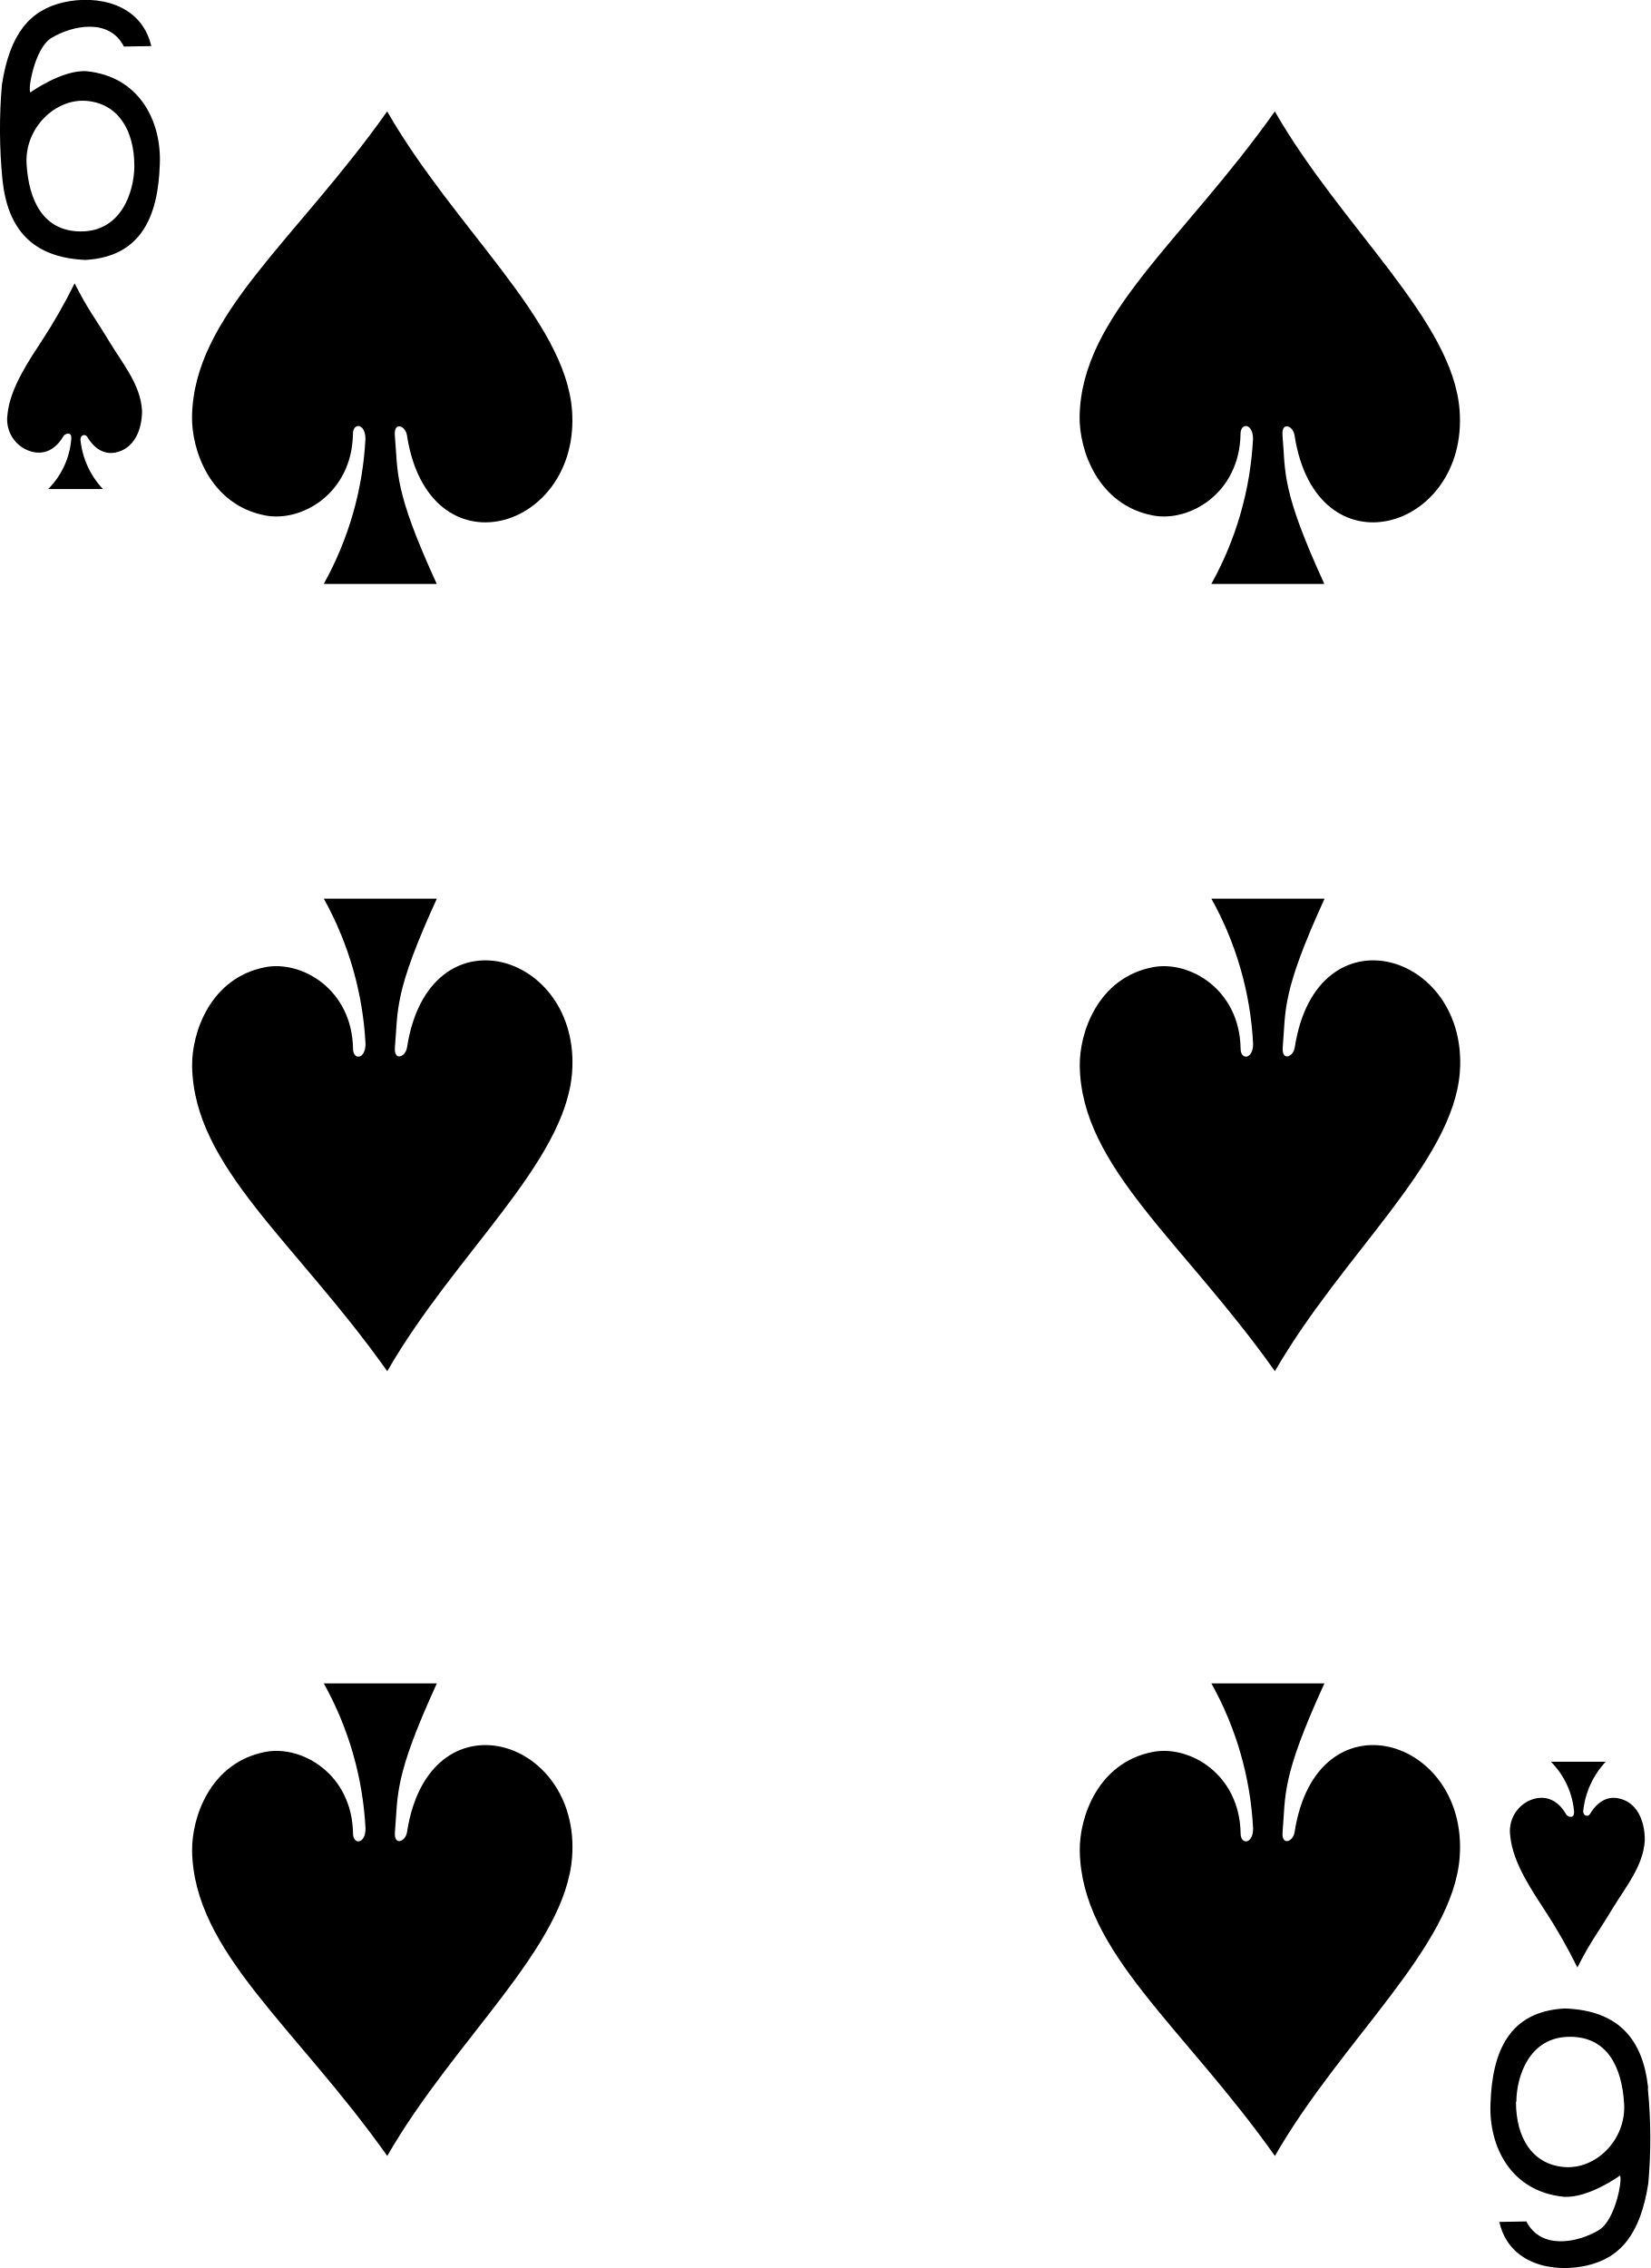
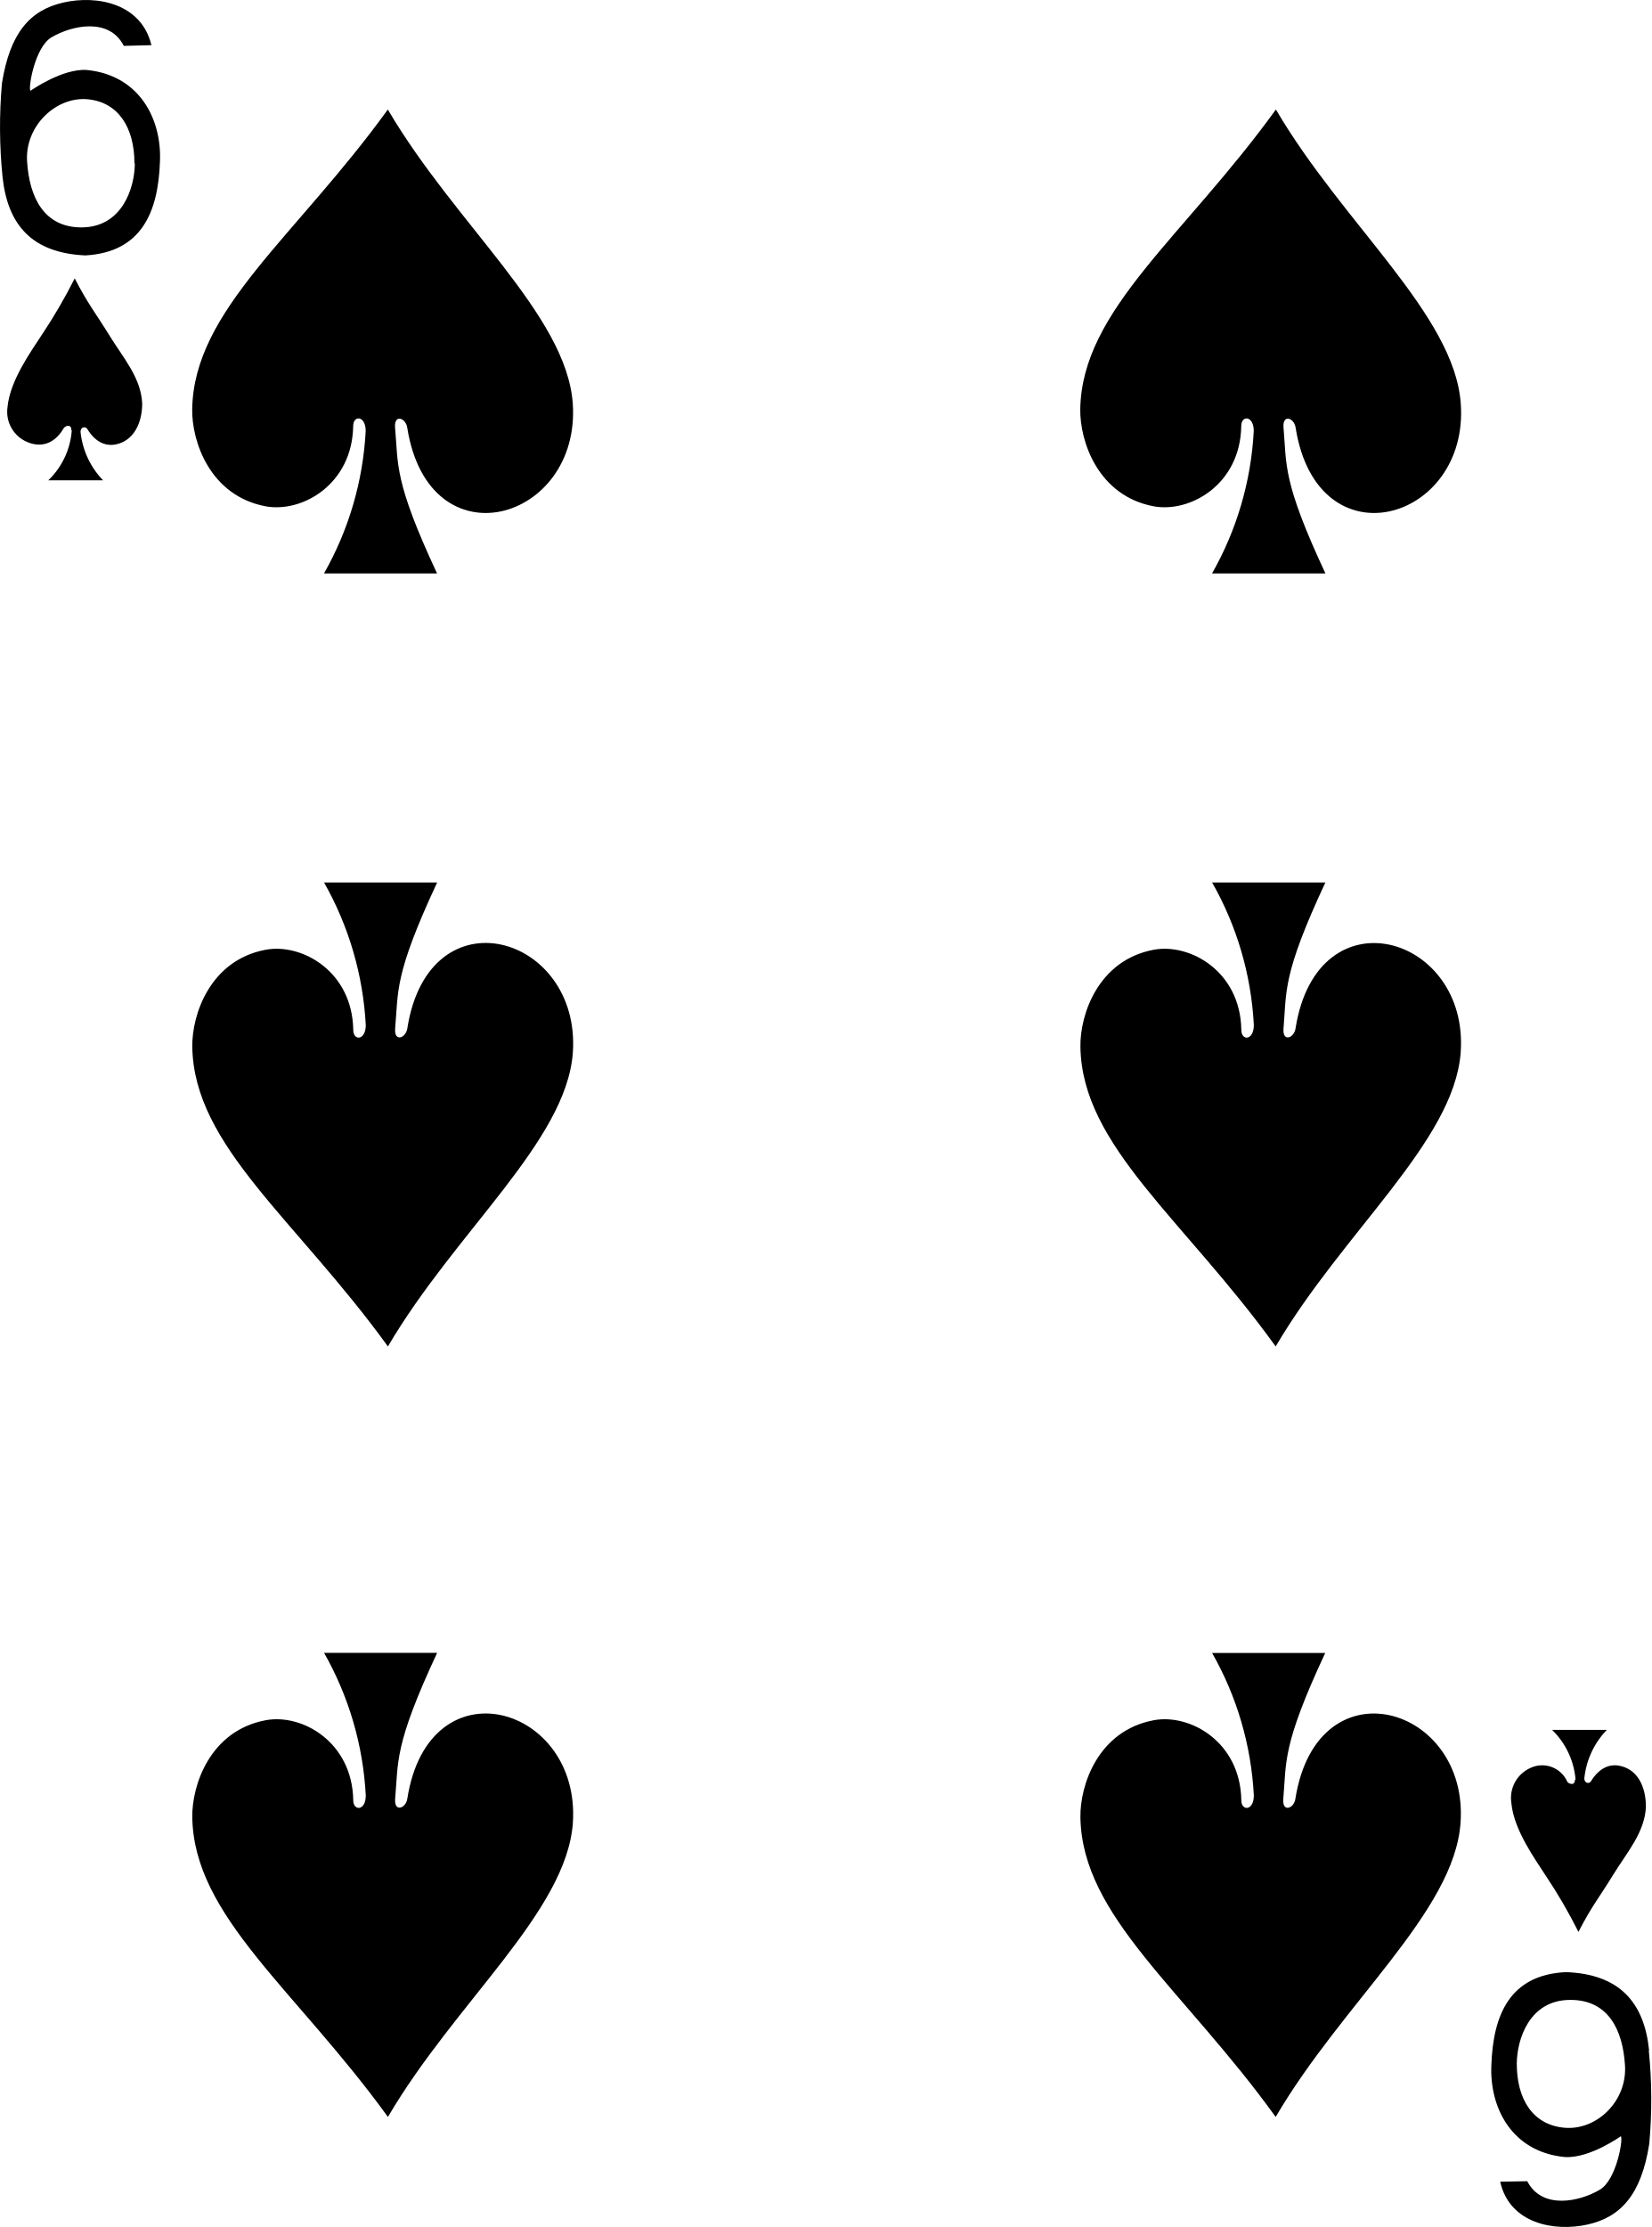
- <svg xmlns="http://www.w3.org/2000/svg" viewBox="0 0 207.37 284.97">
+ <svg xmlns="http://www.w3.org/2000/svg" viewBox="0 0 211 284.5">
  <g>
    <g>
-       <path d="M8.74,36.5a64.58,64.58,0,0,1-.07-11.94c1-6.43,3.53-9.37,7.72-10.34s9.79.11,11.05,5.49L24,19.77c-1.84-3.63-6.49-2.66-9.11-1.08-2.1,1.26-3,6.52-2.64,6.84,0,0,4-2.88,7.08-2.66,6.67.68,9.42,6.35,9.18,11.71-.21,6.45-2.29,11.61-9.36,12C12.46,46.28,9.38,42.68,8.74,36.5Zm16.57-1.71c0-4.47-2-7.82-5.95-8.19S11.5,30,11.77,34.54,13.85,43,18.6,43c5.1,0,6.68-5,6.71-8.16Z" transform="translate(-8.43 -13.92)" />
-       <path d="M215.49,276.31a63.67,63.67,0,0,1,.06,11.94c-1,6.43-3.53,9.37-7.72,10.33s-9.79-.1-11-5.48l3.4-.06c1.84,3.63,6.5,2.66,9.12,1.08,2.09-1.26,3-6.52,2.63-6.84,0,0-3.95,2.88-7.07,2.66-6.67-.68-9.42-6.35-9.19-11.72.21-6.45,2.3-11.6,9.36-11.94,6.72.25,9.8,3.85,10.45,10ZM198.92,278c0,4.48,2,7.83,6,8.2s7.86-3.39,7.59-7.95-2.08-8.43-6.83-8.41c-5.11,0-6.69,5-6.71,8.16Z" transform="translate(-8.43 -13.92)" />
+       <path d="M-1.5,22.79a63.29,63.29,0,0,1-.07-11.92C-.55,4.45,2,1.52,6.29.55S16.25.66,17.53,6L14,6.09C12.16,2.46,7.43,3.43,4.76,5c-2.14,1.26-3,6.51-2.69,6.83,0,0,4.07-2.88,7.21-2.66,6.78.68,9.58,6.34,9.34,11.69-.22,6.44-2.33,11.59-9.53,12C2.29,32.55-.85,29-1.5,22.79Zm16.86-1.71c0-4.46-2-7.81-6-8.17s-8,3.39-7.72,7.92,2.11,8.45,6.94,8.45c5.19,0,6.8-5,6.83-8.15Z" transform="translate(1.82 -0.23)" />
+       <path d="M208.87,262.18a62.46,62.46,0,0,1,.06,11.92c-1,6.42-3.59,9.35-7.86,10.31s-10-.1-11.19-5.47l3.46-.06c1.87,3.63,6.61,2.66,9.28,1.08,2.13-1.26,3-6.51,2.68-6.83,0,0-4,2.88-7.2,2.66-6.78-.68-9.58-6.34-9.35-11.7.22-6.44,2.34-11.58,9.53-11.92,6.83.25,10,3.84,10.63,10ZM192,263.87c0,4.47,2,7.82,6.1,8.18s8-3.38,7.73-7.93-2.12-8.42-7-8.4c-5.2,0-6.81,5-6.83,8.15Z" transform="translate(1.82 -0.23)" />
    </g>
-     <path d="M54.35,69.06c0-2-1.59-2.07-1.57-.59-.14,7.43-6.42,11.09-11,10.22-7-1.34-9.29-8.32-9.22-12.43.21-12.7,13-22.06,24.52-38.34,8.45,14.69,22.4,26.23,23.23,37.59,1.09,15.1-18,20.73-20.74,3.13-.18-1.24-1.64-1.8-1.53-.06.42,4.82-.17,6.83,5.27,18.71H49.11a41.86,41.86,0,0,0,5.24-18.23Z" transform="translate(-8.43 -13.92)" />
-     <path d="M165.88,69.06c0-2-1.59-2.07-1.57-.59-.13,7.43-6.42,11.09-11,10.22-7-1.34-9.28-8.32-9.22-12.43.21-12.7,13-22.06,24.53-38.34,8.45,14.69,22.39,26.23,23.22,37.59,1.1,15.1-18,20.73-20.74,3.13-.17-1.24-1.64-1.8-1.52-.06.41,4.82-.18,6.83,5.26,18.71H160.64a41.86,41.86,0,0,0,5.24-18.23Z" transform="translate(-8.43 -13.92)" />
-     <path d="M54.36,145.08c0,2-1.59,2.06-1.57.58-.14-7.43-6.42-11.08-11-10.22-7,1.34-9.28,8.33-9.22,12.44.21,12.7,13,22.06,24.52,38.33,8.45-14.69,22.4-26.23,23.23-37.58,1.09-15.1-18-20.73-20.74-3.13-.18,1.24-1.64,1.8-1.53.06.42-4.82-.17-6.83,5.27-18.72H49.12a41.94,41.94,0,0,1,5.24,18.24Z" transform="translate(-8.43 -13.92)" />
-     <path d="M165.89,145.08c0,2-1.59,2.06-1.57.58-.13-7.43-6.42-11.08-11-10.22-7,1.34-9.28,8.33-9.21,12.44.2,12.7,13,22.06,24.52,38.33C177.1,171.52,191,160,191.87,148.63c1.1-15.1-18-20.73-20.74-3.13-.17,1.24-1.64,1.8-1.52.06.41-4.82-.18-6.83,5.26-18.72H160.65a41.8,41.8,0,0,1,5.24,18.24Z" transform="translate(-8.43 -13.92)" />
-     <path d="M165.89,243.68c0,2-1.59,2.06-1.57.58-.13-7.43-6.42-11.09-11-10.22-7,1.34-9.28,8.32-9.21,12.44.2,12.69,13,22.06,24.52,38.33,8.45-14.69,22.39-26.23,23.22-37.58,1.1-15.1-18-20.73-20.74-3.14-.17,1.25-1.64,1.8-1.52.07.41-4.82-.18-6.83,5.26-18.72H160.65A41.73,41.73,0,0,1,165.89,243.68Z" transform="translate(-8.43 -13.92)" />
-     <path d="M54.36,243.68c0,2-1.59,2.06-1.57.58-.14-7.43-6.42-11.09-11-10.22-7,1.34-9.28,8.32-9.22,12.44.21,12.69,13,22.06,24.52,38.33,8.45-14.69,22.4-26.23,23.23-37.58,1.09-15.1-18-20.73-20.74-3.14-.18,1.25-1.64,1.8-1.53.07.42-4.82-.17-6.83,5.27-18.72H49.12A41.86,41.86,0,0,1,54.36,243.68Z" transform="translate(-8.43 -13.92)" />
-     <path d="M17.39,68.93c0-.87-.89-.47-1-.19-1.17,2-2.87,2.45-4.55,1.73A4.21,4.21,0,0,1,9.37,66c.31-3.44,3-7.2,4.36-9.33a69.69,69.69,0,0,0,4.08-7.15c1.69,3.36,2.55,4.32,4.4,7.39,1.63,2.7,3.89,5.35,4.07,8.62,0,2.49-1.05,4.83-3.4,5.26-1.33.24-2.58-.44-3.5-2-.29-.4-.85-.19-.84.37a10.5,10.5,0,0,0,2.83,6.21H14.48a10,10,0,0,0,2.91-6.35Z" transform="translate(-8.43 -13.92)" />
-     <path d="M206.21,241.67c0,.88-.9.47-1,.19-1.16-2-2.86-2.44-4.55-1.73a4.22,4.22,0,0,0-2.45,4.52c.31,3.44,3,7.2,4.35,9.33a67.87,67.87,0,0,1,4.08,7.15c1.7-3.36,2.56-4.32,4.41-7.39,1.62-2.7,3.89-5.35,4.06-8.62,0-2.48-1-4.83-3.4-5.26-1.33-.24-2.57.44-3.5,2-.28.41-.85.19-.84-.36a10.62,10.62,0,0,1,2.83-6.22h-6.89a10.1,10.1,0,0,1,2.92,6.35Z" transform="translate(-8.43 -13.92)" />
+     <path d="M44.91,55.29c0-2-1.62-2.06-1.6-.59-.14,7.42-6.53,11.07-11.19,10.21C25,63.57,22.67,56.6,22.74,52.5c.21-12.68,13.23-22,25-38.28,8.6,14.67,22.79,26.19,23.63,37.53C72.43,66.82,53,72.44,50.22,54.87c-.18-1.24-1.67-1.79-1.56-.06.43,4.81-.17,6.82,5.37,18.68H39.58A41.19,41.19,0,0,0,44.91,55.29Z" transform="translate(1.82 -0.23)" />
+     <path d="M158.39,55.29c0-2-1.62-2.06-1.6-.59-.13,7.42-6.53,11.07-11.19,10.21-7.12-1.34-9.44-8.31-9.38-12.41.21-12.68,13.23-22,25-38.28,8.6,14.67,22.78,26.19,23.62,37.53,1.12,15.07-18.31,20.69-21.1,3.12-.17-1.24-1.67-1.79-1.55-.06.42,4.81-.18,6.82,5.36,18.68H153.06A41.19,41.19,0,0,0,158.39,55.29Z" transform="translate(1.82 -0.23)" />
+     <path d="M44.92,131.18c0,2-1.62,2.06-1.6.58-.14-7.42-6.53-11.06-11.19-10.2-7.12,1.33-9.44,8.31-9.38,12.41.21,12.68,13.23,22,25,38.27,8.6-14.67,22.79-26.19,23.63-37.52C72.44,119.65,53,114,50.23,131.6c-.18,1.24-1.67,1.8-1.56.06.43-4.81-.17-6.82,5.37-18.69H39.59A41.36,41.36,0,0,1,44.92,131.18Z" transform="translate(1.82 -0.23)" />
+     <path d="M158.4,131.18c0,2-1.62,2.06-1.6.58-.13-7.42-6.53-11.06-11.19-10.2-7.12,1.33-9.44,8.31-9.37,12.41.2,12.68,13.23,22,24.95,38.27,8.62-14.67,22.76-26.17,23.64-37.52,1.12-15.07-18.31-20.69-21.1-3.12-.17,1.24-1.67,1.8-1.54.06.41-4.81-.19-6.82,5.35-18.69H153.07A41.1,41.1,0,0,1,158.4,131.18Z" transform="translate(1.82 -0.23)" />
+     <path d="M158.4,229.61c0,2-1.62,2-1.6.58-.13-7.42-6.53-11.07-11.19-10.2-7.12,1.33-9.44,8.3-9.37,12.41.2,12.67,13.23,22,24.95,38.27,8.6-14.67,22.78-26.19,23.62-37.52,1.12-15.07-18.31-20.69-21.1-3.13-.17,1.25-1.67,1.79-1.55.07.42-4.81-.18-6.82,5.36-18.69H153.07A41.1,41.1,0,0,1,158.4,229.61Z" transform="translate(1.82 -0.23)" />
+     <path d="M44.92,229.61c0,2-1.62,2-1.6.58-.14-7.42-6.53-11.07-11.19-10.2-7.12,1.33-9.44,8.3-9.38,12.41.21,12.67,13.23,22,25,38.27,8.6-14.67,22.79-26.19,23.63-37.52C72.44,218.08,53,212.46,50.23,230c-.18,1.25-1.67,1.79-1.56.07.43-4.81-.17-6.82,5.37-18.69H39.59A41.23,41.23,0,0,1,44.92,229.61Z" transform="translate(1.82 -0.23)" />
+     <path d="M7.3,55.16c0-.87-.9-.47-1-.19C5.1,57,3.37,57.42,1.66,56.7A4.19,4.19,0,0,1-.86,52.24c.32-3.44,3.06-7.19,4.44-9.32a68.58,68.58,0,0,0,4.15-7.13c1.72,3.35,2.6,4.31,4.48,7.37,1.66,2.7,4,5.34,4.14,8.61,0,2.48-1.07,4.82-3.46,5.25-1.35.24-2.63-.44-3.56-2-.3-.4-.87-.19-.86.37a10.44,10.44,0,0,0,2.88,6.2h-7a9.84,9.84,0,0,0,3-6.34Z" transform="translate(1.82 -0.23)" />
+     <path d="M199.43,227.6c0,.88-.92.47-1,.19a3.5,3.5,0,0,0-4.63-1.73,4.2,4.2,0,0,0-2.49,4.52c.31,3.43,3.05,7.18,4.42,9.31a66,66,0,0,1,4.15,7.14c1.73-3.36,2.61-4.31,4.49-7.38,1.65-2.69,4-5.34,4.13-8.6,0-2.48-1-4.83-3.46-5.26-1.35-.23-2.61.44-3.56,2-.28.41-.86.19-.85-.36a10.43,10.43,0,0,1,2.88-6.21h-7a10,10,0,0,1,3,6.34Z" transform="translate(1.82 -0.23)" />
  </g>
</svg>
